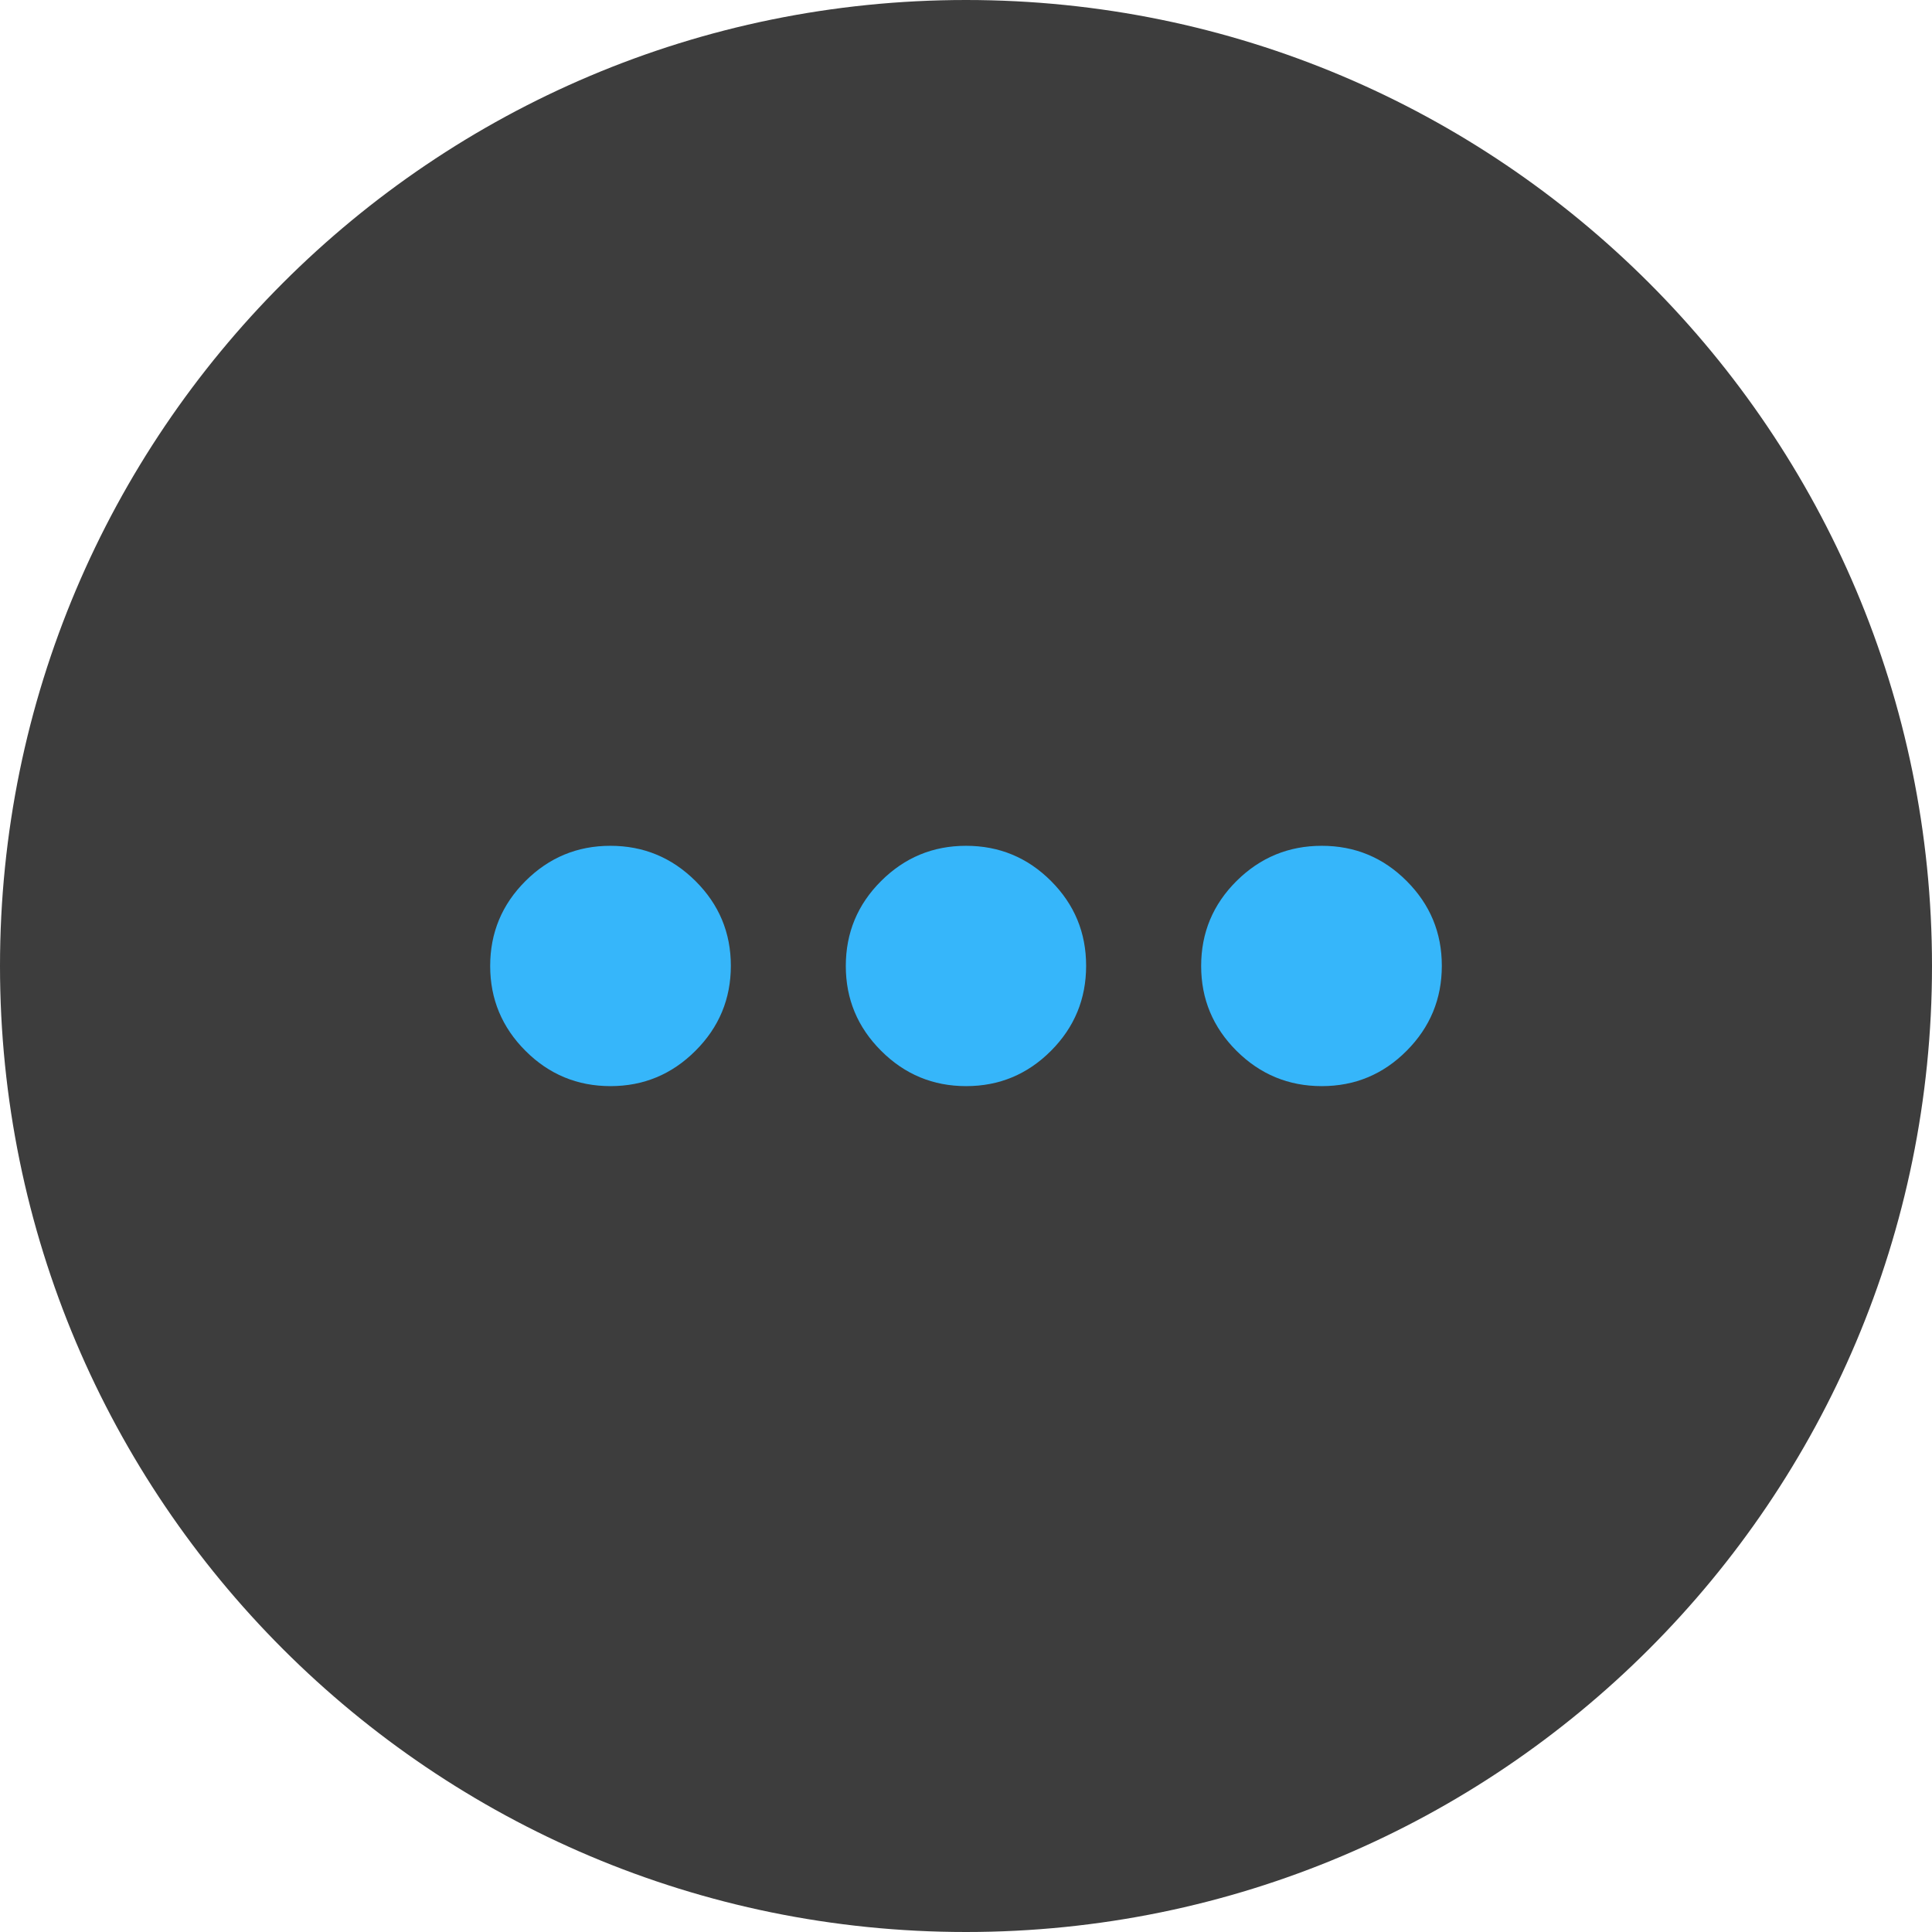
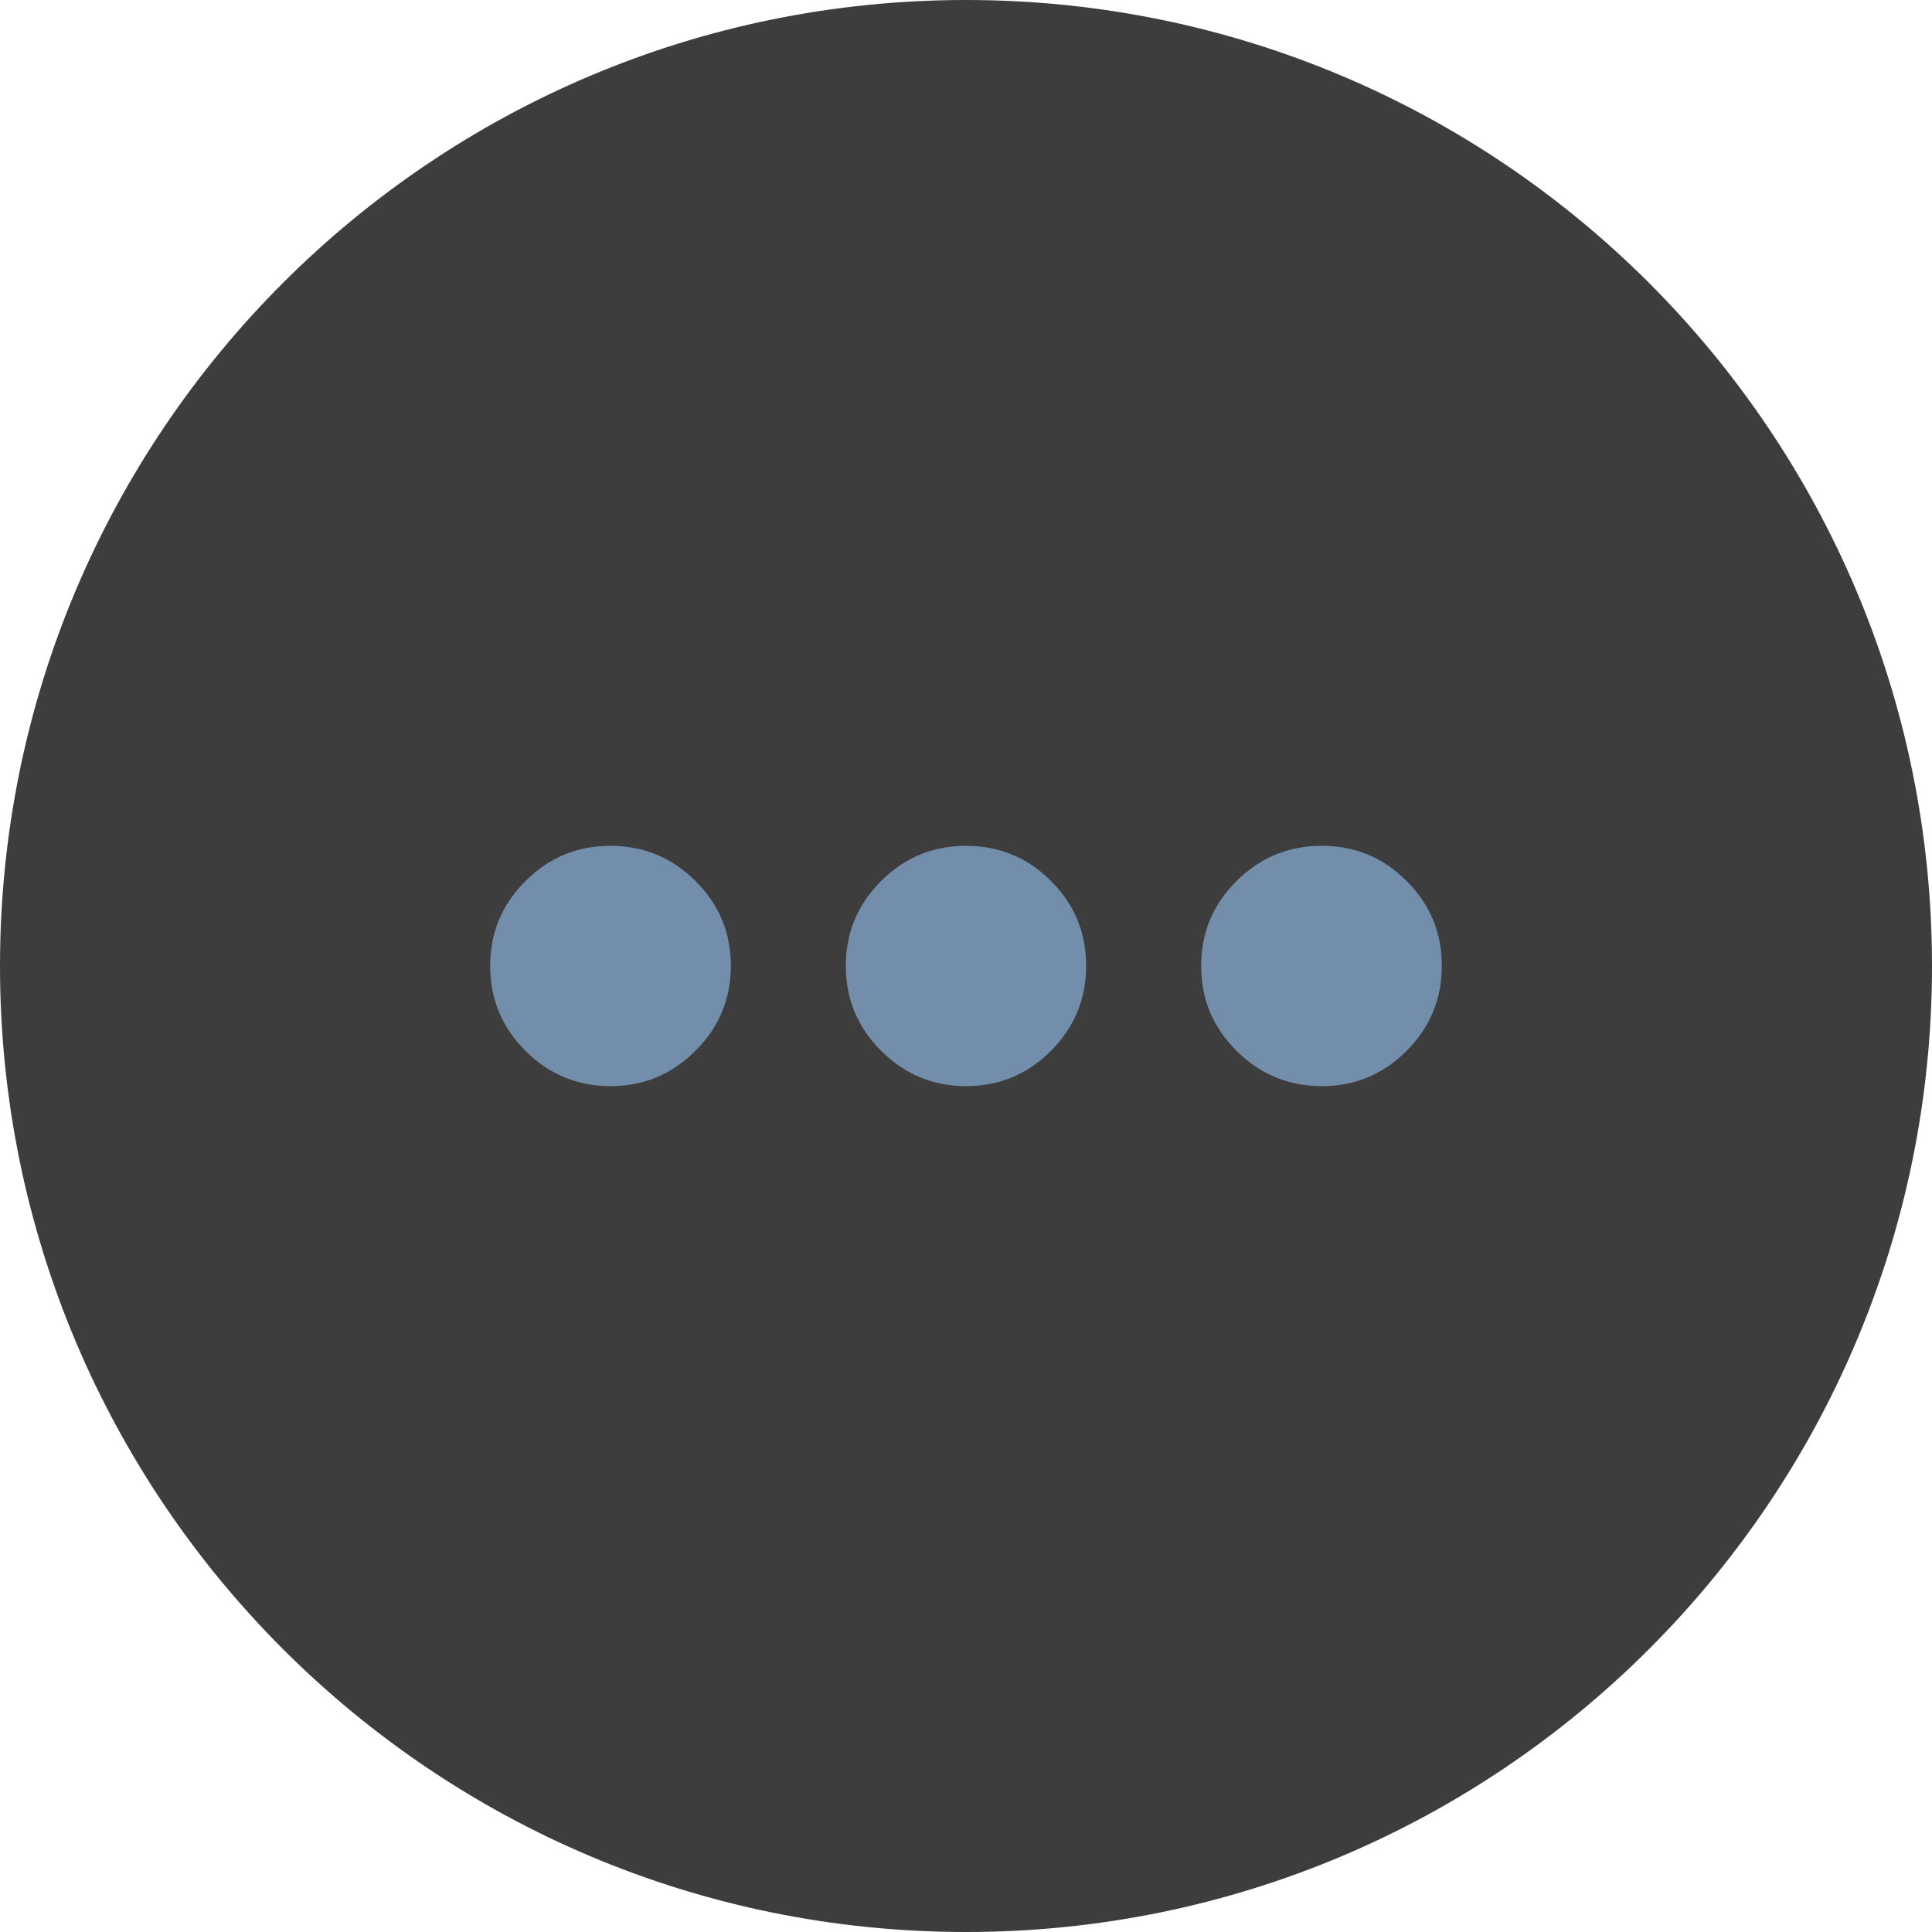
<svg xmlns="http://www.w3.org/2000/svg" width="28" height="28" viewBox="0 0 28 28" fill="none">
  <circle cx="14" cy="14" r="14" fill="#3D3D3D" />
  <mask id="mask0_1096_1801" style="mask-type:alpha" maskUnits="userSpaceOnUse" x="4" y="4" width="20" height="20">
    <rect x="4" y="4" width="20" height="20" fill="#D9D9D9" />
  </mask>
  <g mask="url(#mask0_1096_1801)">
-     <path d="M8.848 15.741C8.368 15.741 7.957 15.571 7.616 15.23C7.275 14.889 7.104 14.479 7.104 14C7.104 13.518 7.275 13.108 7.616 12.768C7.957 12.428 8.367 12.258 8.846 12.258C9.326 12.258 9.737 12.428 10.079 12.768C10.421 13.108 10.592 13.517 10.592 13.997C10.592 14.477 10.421 14.888 10.079 15.229C9.738 15.57 9.327 15.741 8.848 15.741ZM14.002 15.741C13.523 15.741 13.112 15.571 12.771 15.23C12.429 14.889 12.258 14.479 12.258 14C12.258 13.518 12.429 13.108 12.77 12.768C13.111 12.428 13.521 12.258 14 12.258C14.482 12.258 14.892 12.428 15.232 12.768C15.572 13.108 15.741 13.517 15.741 13.997C15.741 14.477 15.572 14.888 15.232 15.229C14.892 15.57 14.482 15.741 14.002 15.741ZM19.156 15.741C18.675 15.741 18.264 15.571 17.921 15.23C17.579 14.889 17.408 14.479 17.408 14C17.408 13.518 17.579 13.108 17.921 12.768C18.264 12.428 18.675 12.258 19.156 12.258C19.637 12.258 20.047 12.428 20.386 12.768C20.726 13.108 20.896 13.517 20.896 13.997C20.896 14.477 20.726 14.888 20.386 15.229C20.047 15.57 19.637 15.741 19.156 15.741Z" fill="#36B6FA" />
+     <path d="M8.848 15.741C8.368 15.741 7.957 15.571 7.616 15.23C7.275 14.889 7.104 14.479 7.104 14C7.104 13.518 7.275 13.108 7.616 12.768C7.957 12.428 8.367 12.258 8.846 12.258C9.326 12.258 9.737 12.428 10.079 12.768C10.421 13.108 10.592 13.517 10.592 13.997C10.592 14.477 10.421 14.888 10.079 15.229C9.738 15.57 9.327 15.741 8.848 15.741ZM14.002 15.741C13.523 15.741 13.112 15.571 12.771 15.23C12.429 14.889 12.258 14.479 12.258 14C12.258 13.518 12.429 13.108 12.77 12.768C13.111 12.428 13.521 12.258 14 12.258C14.482 12.258 14.892 12.428 15.232 12.768C15.572 13.108 15.741 13.517 15.741 13.997C15.741 14.477 15.572 14.888 15.232 15.229C14.892 15.57 14.482 15.741 14.002 15.741ZM19.156 15.741C18.675 15.741 18.264 15.571 17.921 15.23C17.579 14.889 17.408 14.479 17.408 14C17.408 13.518 17.579 13.108 17.921 12.768C18.264 12.428 18.675 12.258 19.156 12.258C19.637 12.258 20.047 12.428 20.386 12.768C20.726 13.108 20.896 13.517 20.896 13.997C20.896 14.477 20.726 14.888 20.386 15.229C20.047 15.57 19.637 15.741 19.156 15.741Z" fill="#738EAB" />
  </g>
</svg>
